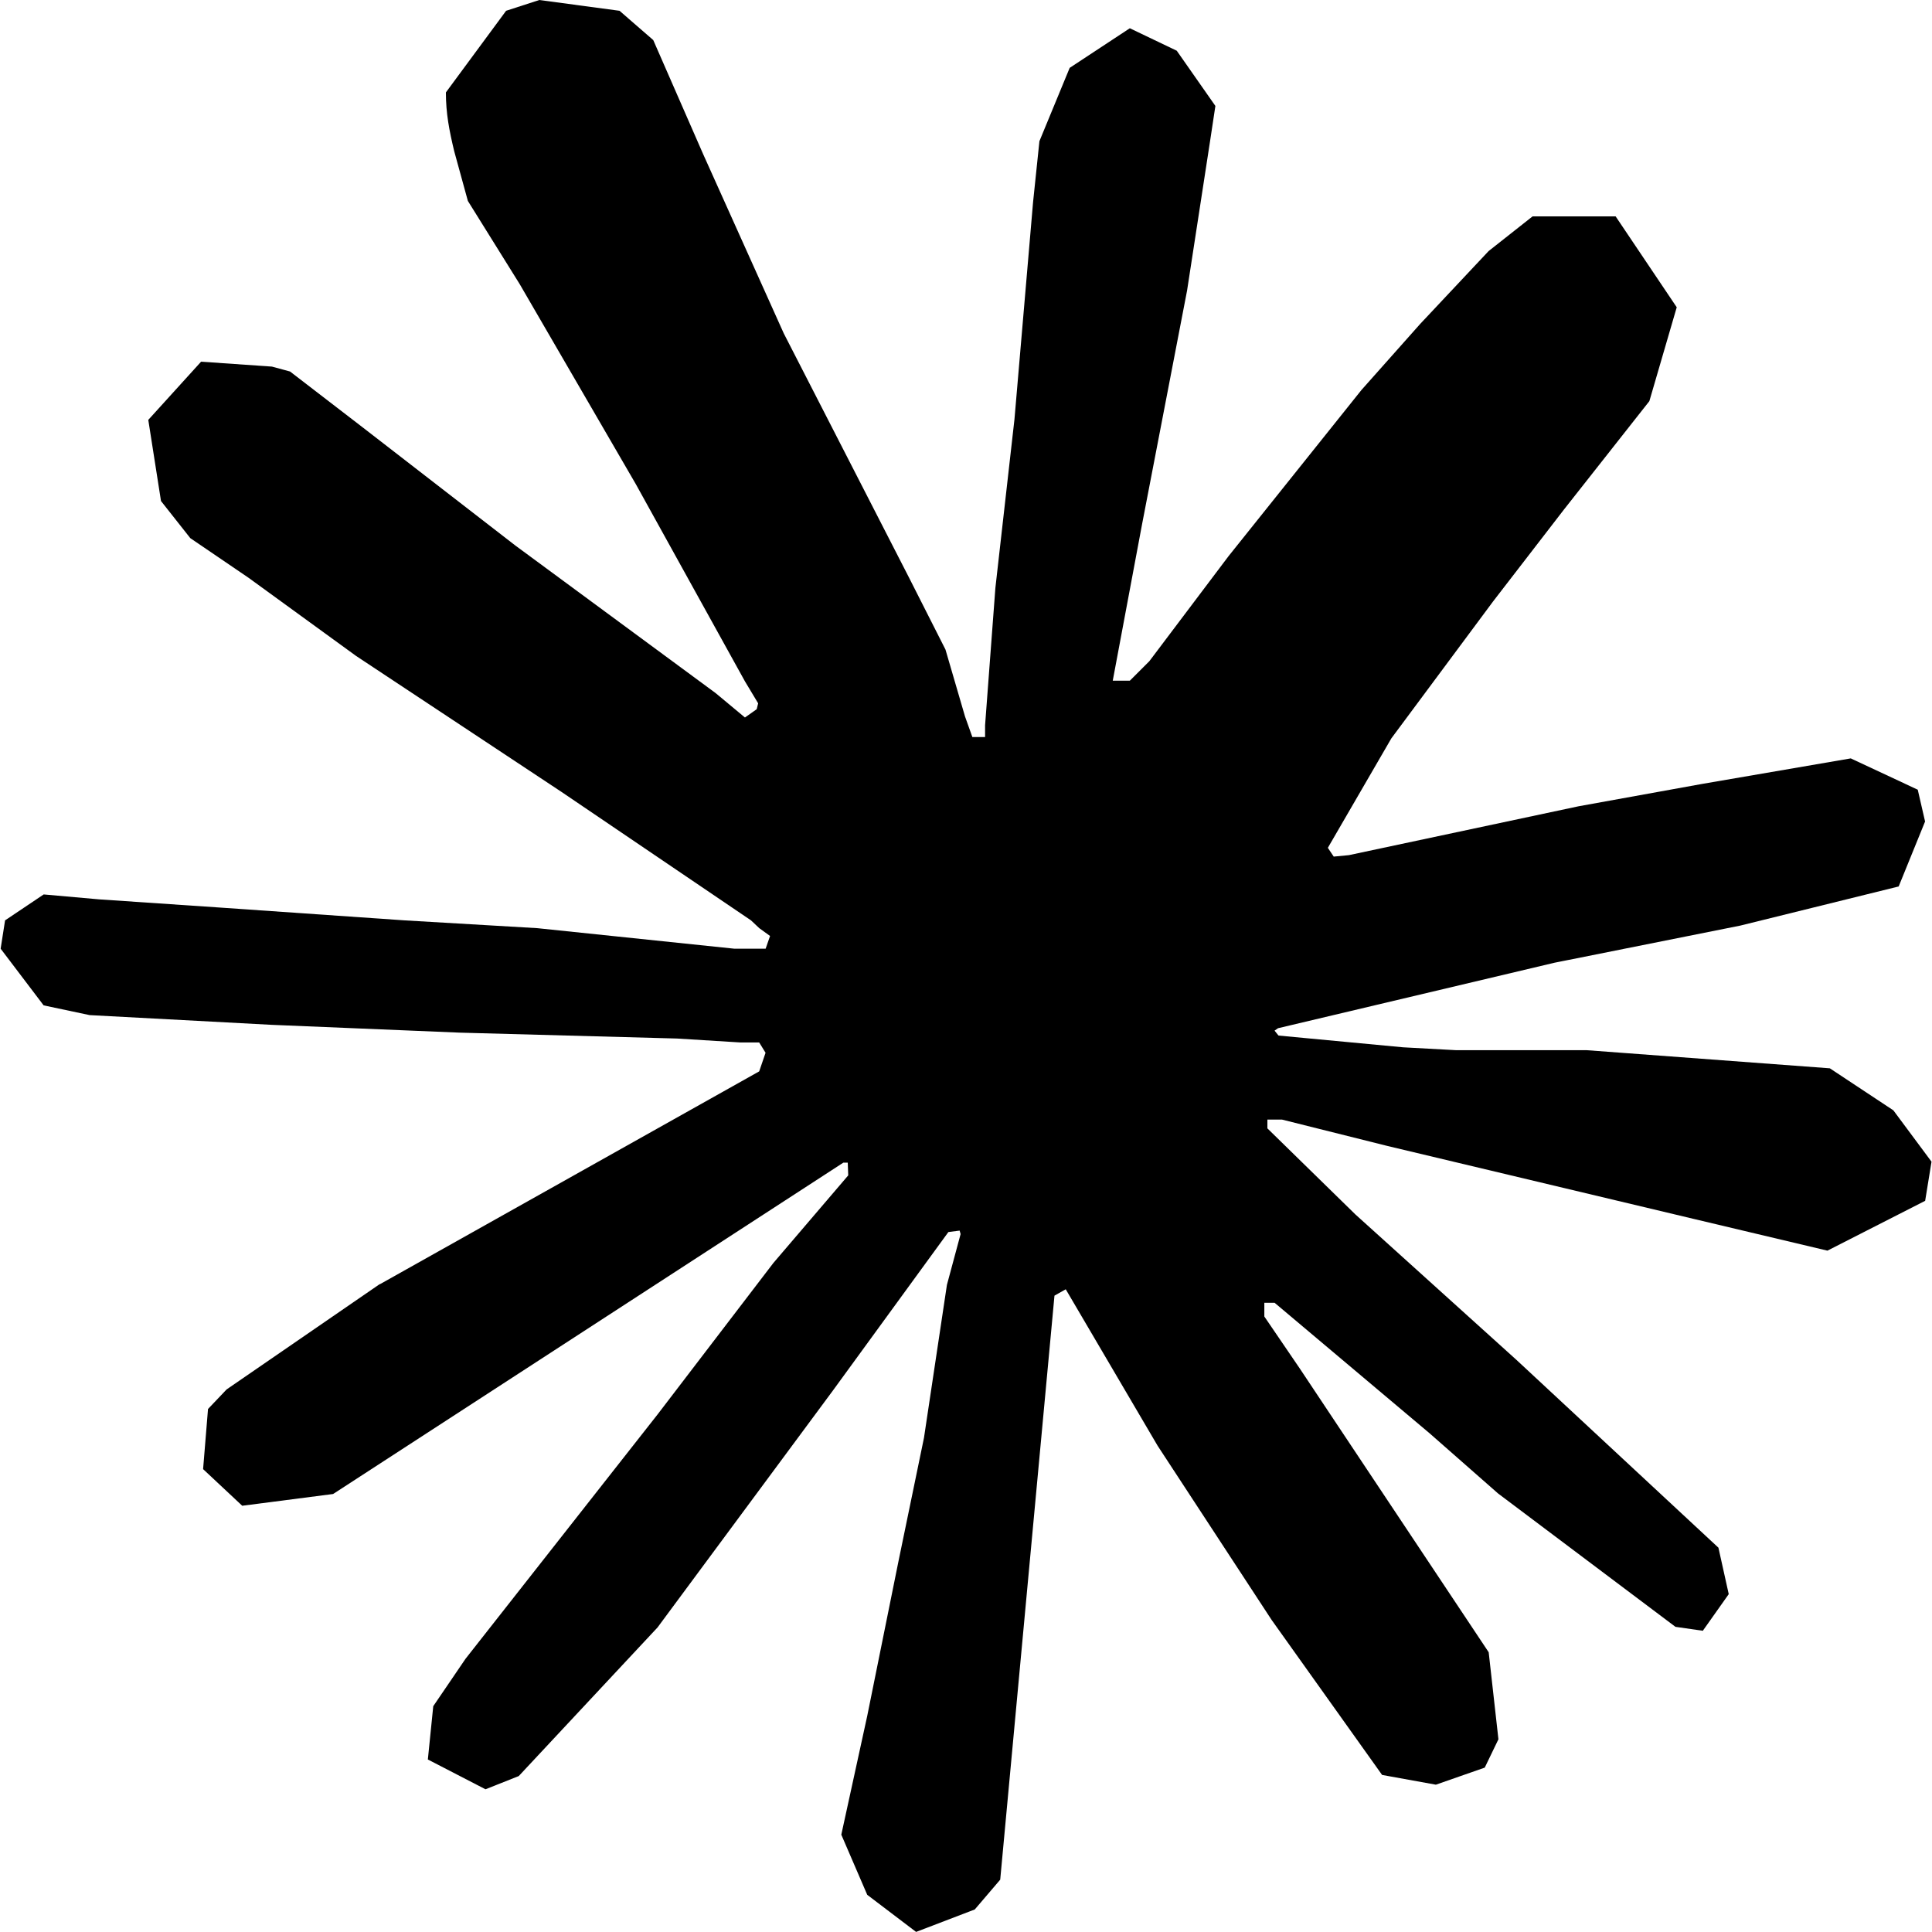
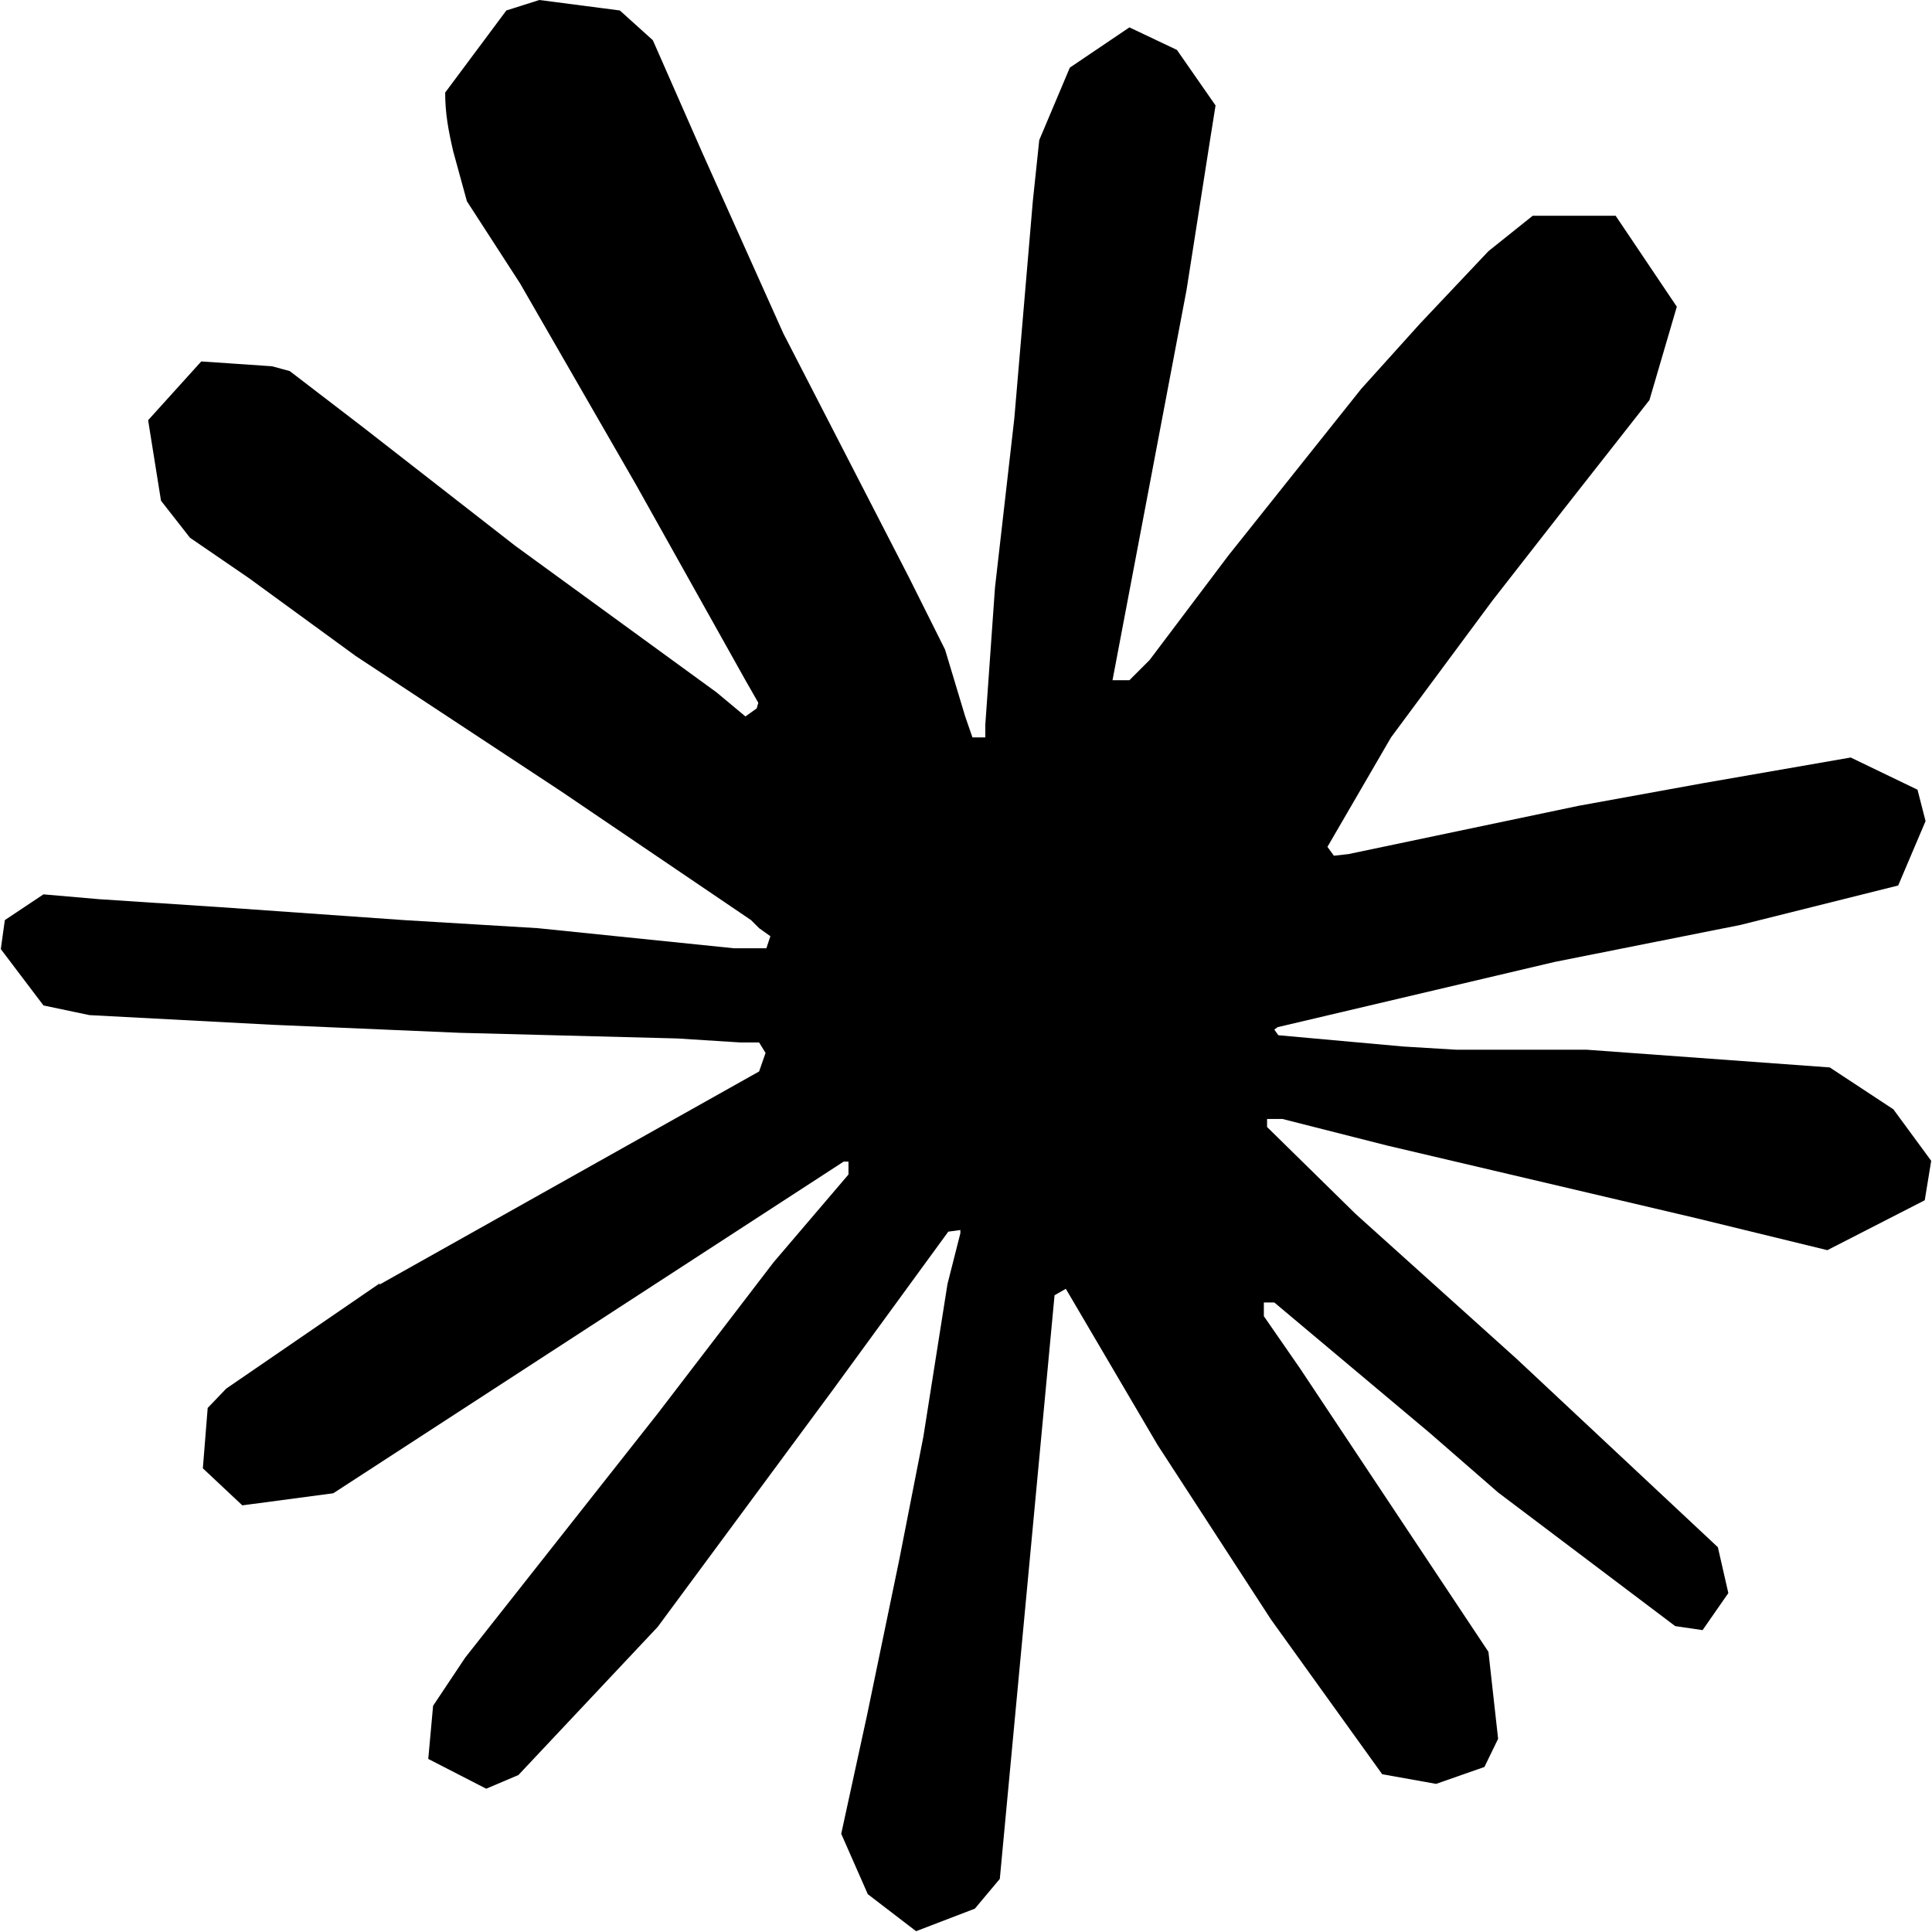
<svg xmlns="http://www.w3.org/2000/svg" fill="currentColor" viewBox="0 0 24 24">
-   <path d="m4.714 15.956 4.717-2.647.079-.231-.079-.128h-.231l-.789-.049-2.696-.073-2.337-.097-2.265-.121-.571-.121-.534-.704.055-.352.48-.322.686.061 1.518.103 2.277.158 1.651.097 2.447.255h.389l.055-.158-.134-.097-.103-.097L6.973 9.836l-2.55-1.688-1.336-.971-.723-.492-.364-.461-.158-1.008.656-.723.88.061.225.061.892.686 1.906 1.475 2.489 1.834.364.303.146-.103.018-.073-.164-.273-1.354-2.447-1.445-2.489-.643-1.032-.17-.619c-.061-.255-.103-.467-.103-.729L6.287.134 6.7 0l.996.134.419.364.619 1.415 1.002 2.228 1.554 3.03.455.898.243.832.091.255h.158v-.146l.128-1.706.237-2.095.231-2.696.079-.759.376-.911.747-.492.583.279.48.686-.067.443-.285 1.852-.559 2.902-.364 1.943h.212l.243-.243.984-1.305 1.651-2.064.729-.82.85-.905.546-.431h1.032l.759 1.129-.34 1.166-1.062 1.348-.88 1.141-1.263 1.7-.789 1.36.073.109.188-.018 2.853-.607 1.542-.279 1.84-.316.832.389.091.395-.328.807-1.967.486-2.307.461-3.436.814-.043.03.049.061 1.548.146.662.036h1.621l3.018.225.789.522.474.638-.079.486-1.214.619-1.639-.389-3.825-.911-1.311-.328h-.182v.109l1.093 1.069 2.003 1.809 2.507 2.331.128.577-.322.455-.34-.049-2.204-1.657-.85-.747-1.925-1.621h-.128v.17l.443.65 2.344 3.521.121 1.081-.17.352-.607.212-.668-.121-1.372-1.925L14.38 17.959l-1.141-1.943-.14.079-.674 7.255-.316.37-.729.279-.607-.461-.322-.747.322-1.475.389-1.925.316-1.53.285-1.9.17-.631-.012-.043-.14.018-1.433 1.967-2.18 2.945-1.724 1.846-.413.164-.716-.37.067-.662.401-.589 2.386-3.036 1.439-1.882.929-1.087-.006-.158h-.055l-6.338 4.116-1.129.146-.486-.455.061-.747.231-.243 1.906-1.311Z" />
+   <path d="m4.71 15.96 4.72-2.65.08-.23-.08-.13H9.2l-.79-.05-2.7-.07-2.33-.1-2.27-.12-.57-.12-.53-.7.05-.36.48-.32.69.06 1.52.1 2.27.16 1.66.1 2.44.25h.4l.05-.15-.14-.1-.1-.1-2.36-1.6-2.55-1.68-1.33-.97-.73-.5L2 6.22l-.16-1 .66-.73.88.06.22.06.9.69 1.9 1.48L8.9 8.6l.36.3.14-.1.02-.07-.16-.28L7.9 6.02l-1.44-2.5L5.8 2.5l-.17-.62c-.06-.26-.1-.47-.1-.73L6.29.13 6.7 0l1 .13.41.37.62 1.41 1 2.23 1.56 3.03.45.9.25.83.09.26h.16V9l.12-1.7.24-2.1.23-2.7.08-.76.38-.9.74-.5.59.28.48.69-.07.44-.29 1.85-.55 2.9-.37 1.95h.21l.25-.25.98-1.3 1.65-2.07.73-.81.85-.9.55-.44h1.03l.76 1.13-.34 1.16-1.06 1.35-.89 1.14-1.26 1.7-.79 1.36.08.11.18-.02 2.86-.6 1.54-.28 1.84-.32.83.4.1.39-.34.8-1.96.49-2.31.46-3.44.81-.04.03.05.07 1.55.14.66.04h1.62l3.02.22.79.52.47.64-.08.49-1.21.62-1.64-.4-3.83-.9-1.3-.33h-.19v.1l1.1 1.08 2 1.8 2.5 2.34.13.57-.32.46-.34-.05-2.2-1.66-.85-.74-1.93-1.62h-.13v.17l.45.65 2.34 3.52.12 1.08-.17.35-.6.21-.67-.12-1.38-1.92-1.41-2.17-1.14-1.94-.14.08-.68 7.25-.31.37-.73.28-.6-.46-.33-.75.32-1.47.4-1.93.3-1.53.3-1.9.16-.63v-.04l-.15.02-1.43 1.96-2.18 2.95-1.73 1.84-.4.17-.72-.37.06-.66.4-.6 2.39-3.03 1.44-1.88.93-1.09v-.16h-.06l-6.34 4.12-1.13.15-.49-.46.06-.75.23-.24 1.91-1.31Z" />
</svg>
